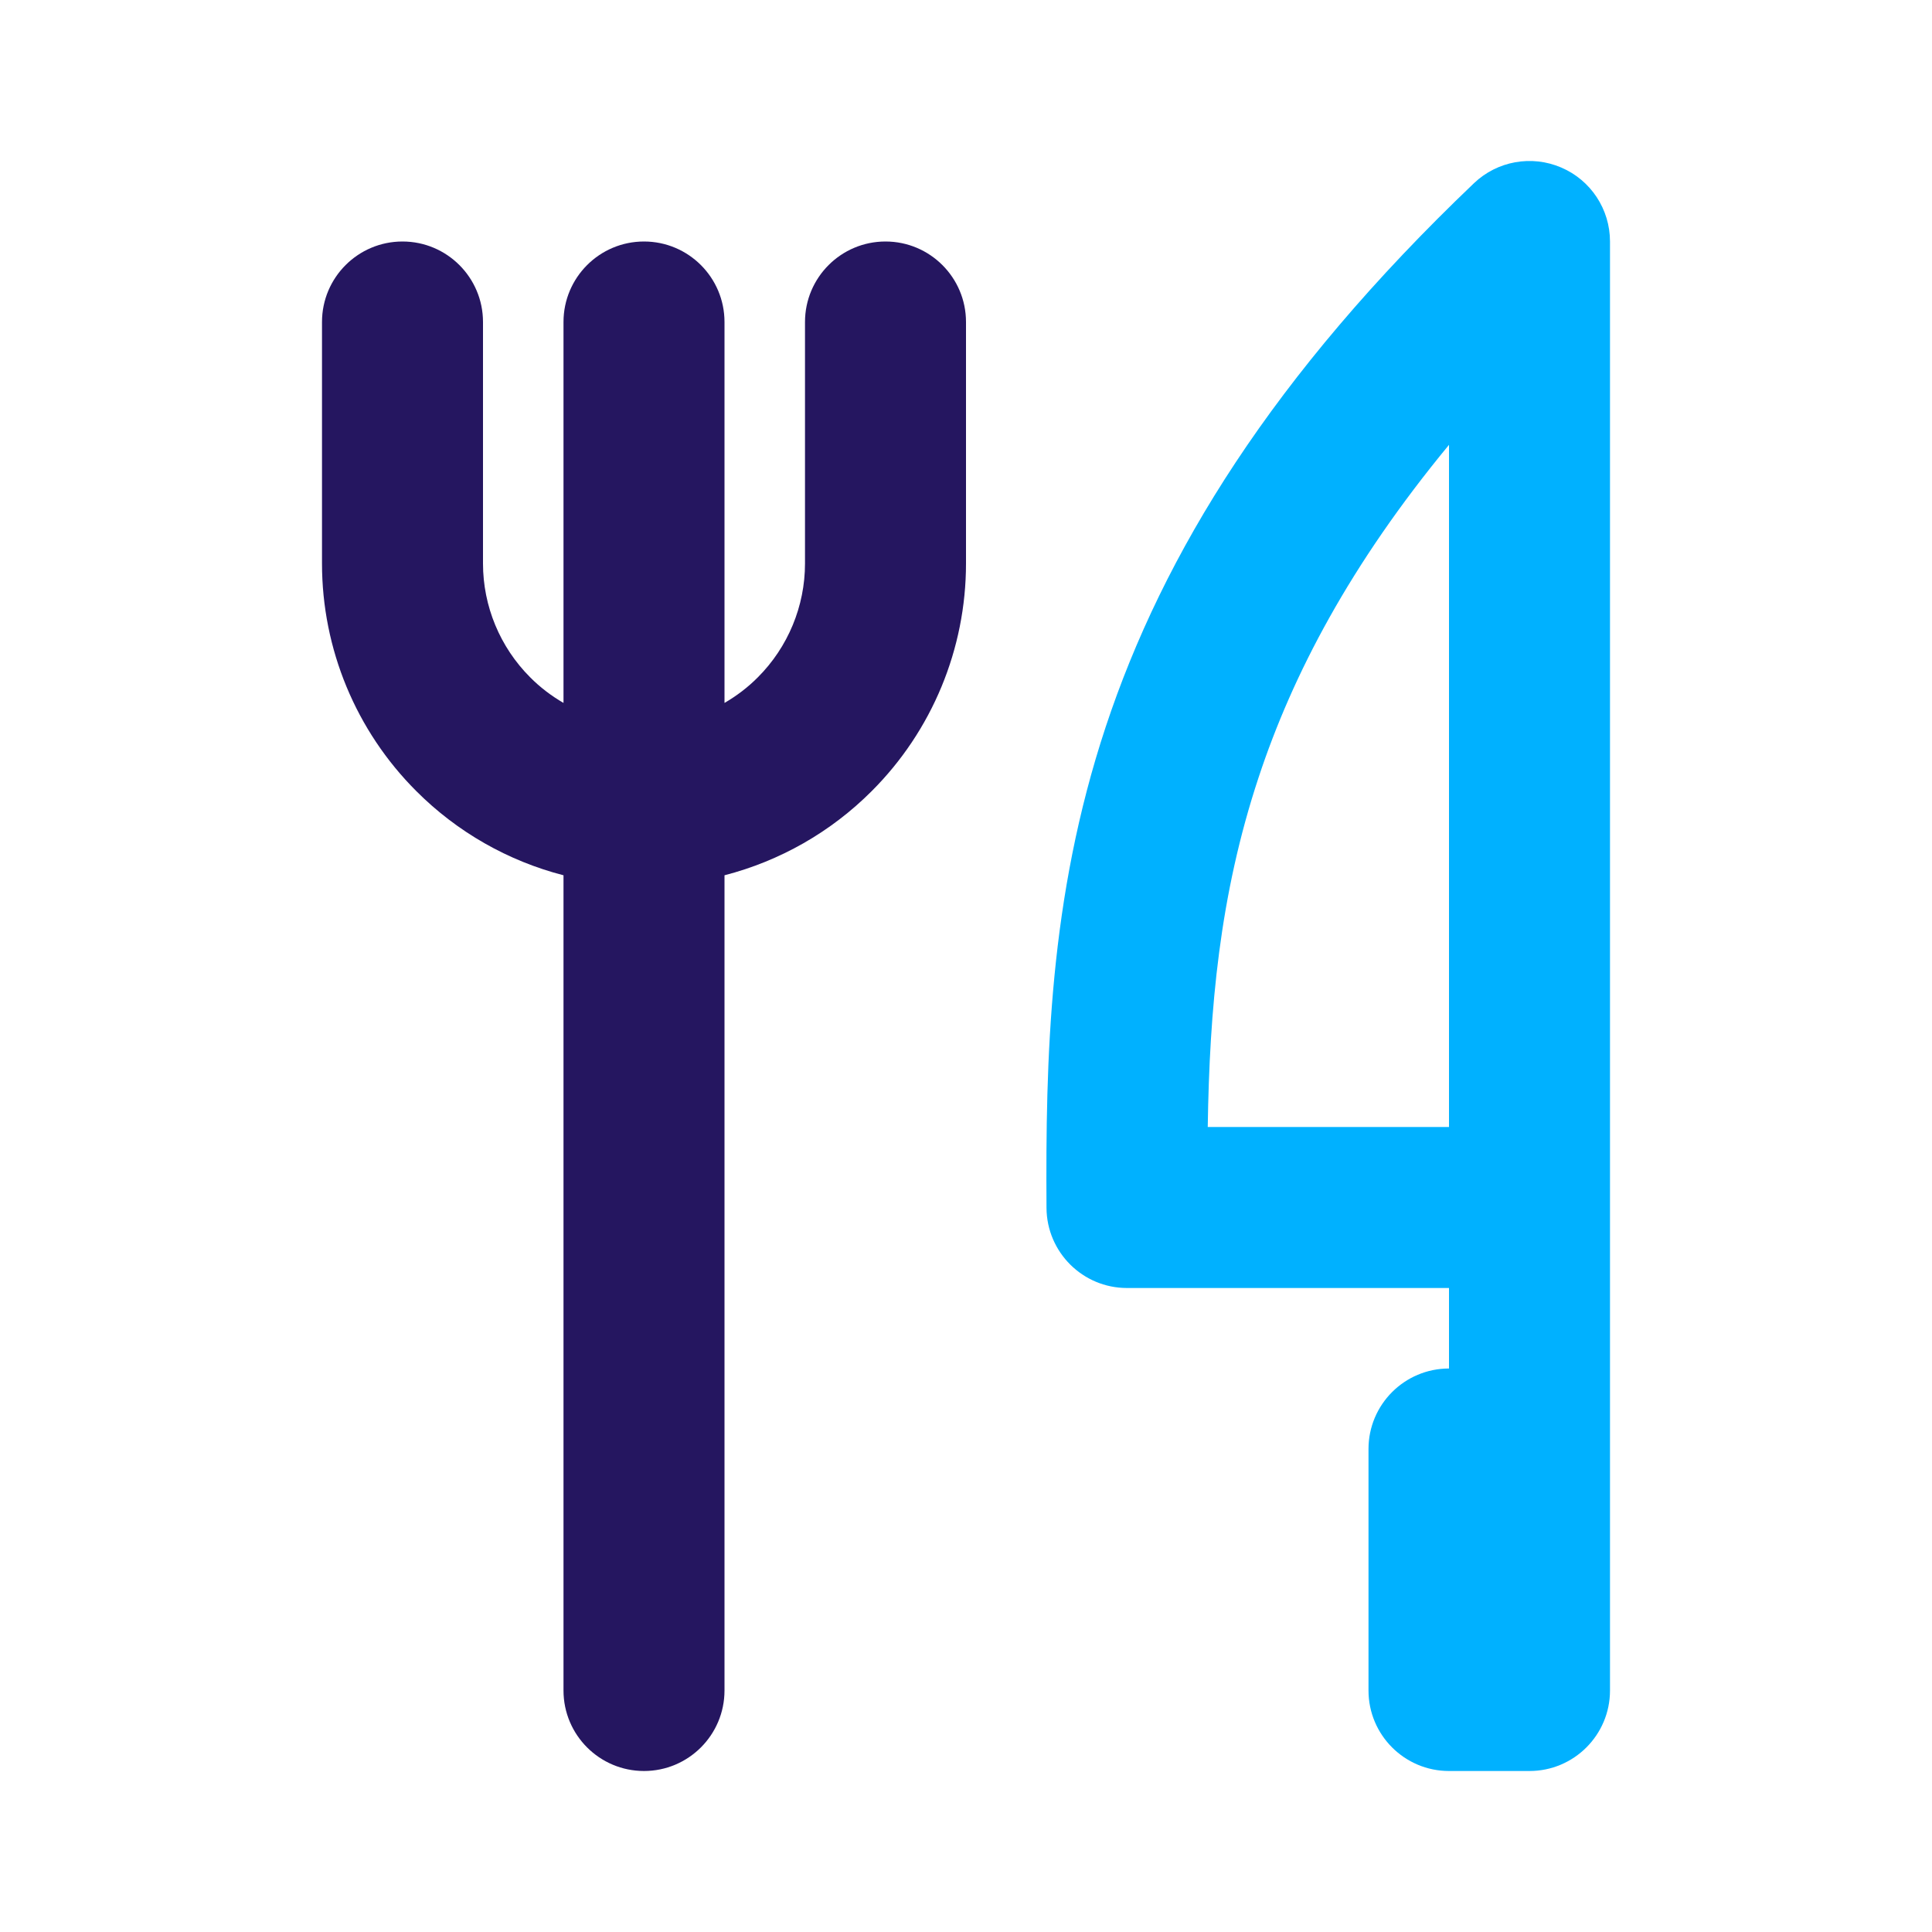
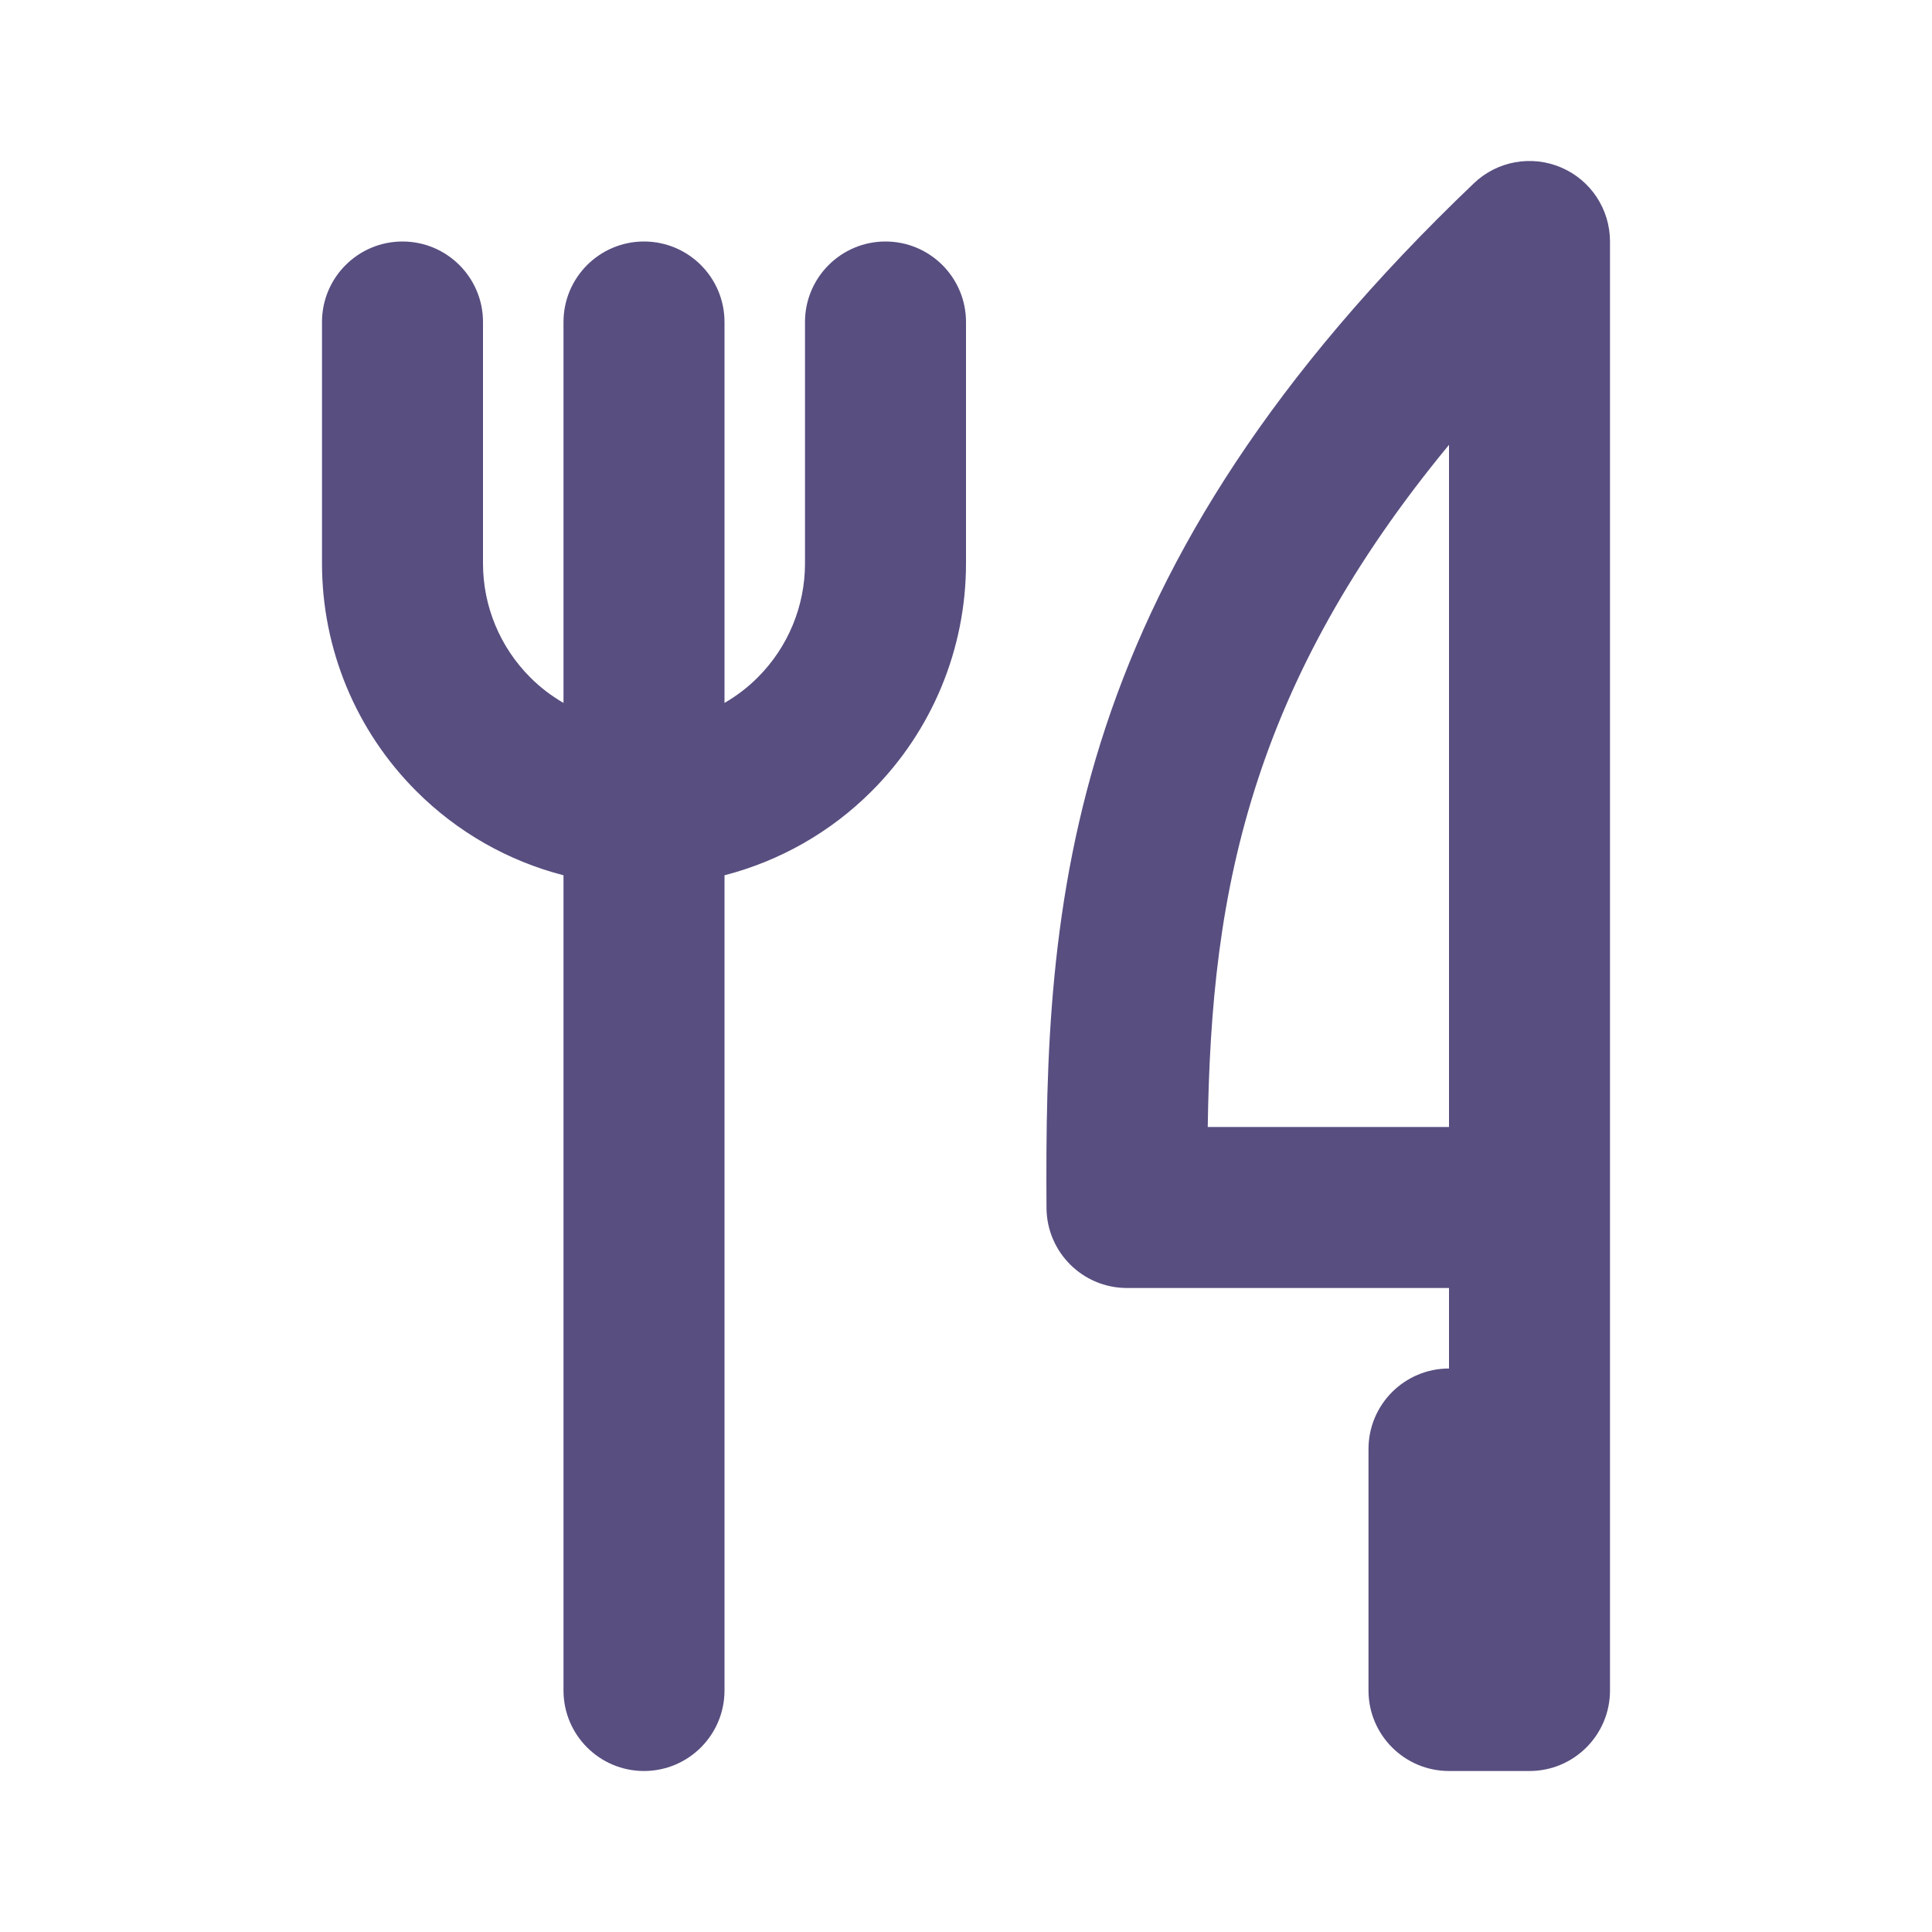
<svg xmlns="http://www.w3.org/2000/svg" width="24" height="24" viewBox="0 0 24 24" fill="none">
-   <path fill-rule="evenodd" clip-rule="evenodd" d="M5 3C5.552 3 6 3.448 6 4V7C6 7.53 6.211 8.039 6.586 8.414C6.71 8.539 6.85 8.645 7 8.732V4C7 3.448 7.448 3 8 3C8.552 3 9 3.448 9 4V8.732C9.15 8.645 9.29 8.539 9.414 8.414C9.789 8.039 10 7.53 10 7V4C10 3.448 10.448 3 11 3C11.552 3 12 3.448 12 4V7C12 8.061 11.579 9.078 10.828 9.828C10.319 10.338 9.686 10.696 9 10.873V21C9 21.552 8.552 22 8 22C7.448 22 7 21.552 7 21V10.873C6.314 10.696 5.681 10.338 5.172 9.828C4.421 9.078 4 8.061 4 7V4C4 3.448 4.448 3 5 3Z" fill="#251660" />
-   <path fill-rule="evenodd" clip-rule="evenodd" d="M19.394 2.081C19.762 2.238 20 2.6 20 3V21C20 21.552 19.552 22 19 22H18C17.448 22 17 21.552 17 21V18C17 17.448 17.448 17 18 17V16H14C13.45 16 13.004 15.556 13 15.006C12.989 13.152 13.03 11.16 13.736 9.028C14.447 6.882 15.804 4.667 18.31 2.276C18.599 2 19.026 1.923 19.394 2.081ZM18 14V5.526C16.775 7.01 16.059 8.374 15.635 9.657C15.148 11.127 15.025 12.537 15.003 14H18Z" fill="#00B1FF" />
+   <path fill-rule="evenodd" clip-rule="evenodd" d="M19.394 2.081C19.762 2.238 20 2.6 20 3V21C20 21.552 19.552 22 19 22H18C17.448 22 17 21.552 17 21V18C17 17.448 17.448 17 18 17V16H14C13.45 16 13.004 15.556 13 15.006C12.989 13.152 13.03 11.16 13.736 9.028C14.447 6.882 15.804 4.667 18.31 2.276C18.599 2 19.026 1.923 19.394 2.081ZM18 14V5.526C16.775 7.01 16.059 8.374 15.635 9.657C15.148 11.127 15.025 12.537 15.003 14H18Z" fill="#584E80" />
+   <path fill-rule="evenodd" clip-rule="evenodd" d="M5 3C5.552 3 6 3.448 6 4V7C6 7.53 6.211 8.039 6.586 8.414C6.71 8.539 6.85 8.645 7 8.732V4C7 3.448 7.448 3 8 3C8.552 3 9 3.448 9 4V8.732C9.15 8.645 9.29 8.539 9.414 8.414C9.789 8.039 10 7.53 10 7V4C10 3.448 10.448 3 11 3C11.552 3 12 3.448 12 4V7C12 8.061 11.579 9.078 10.828 9.828C10.319 10.338 9.686 10.696 9 10.873V21C9 21.552 8.552 22 8 22C7.448 22 7 21.552 7 21V10.873C6.314 10.696 5.681 10.338 5.172 9.828C4.421 9.078 4 8.061 4 7V4C4 3.448 4.448 3 5 3Z" fill="#584E80" />
</svg>
